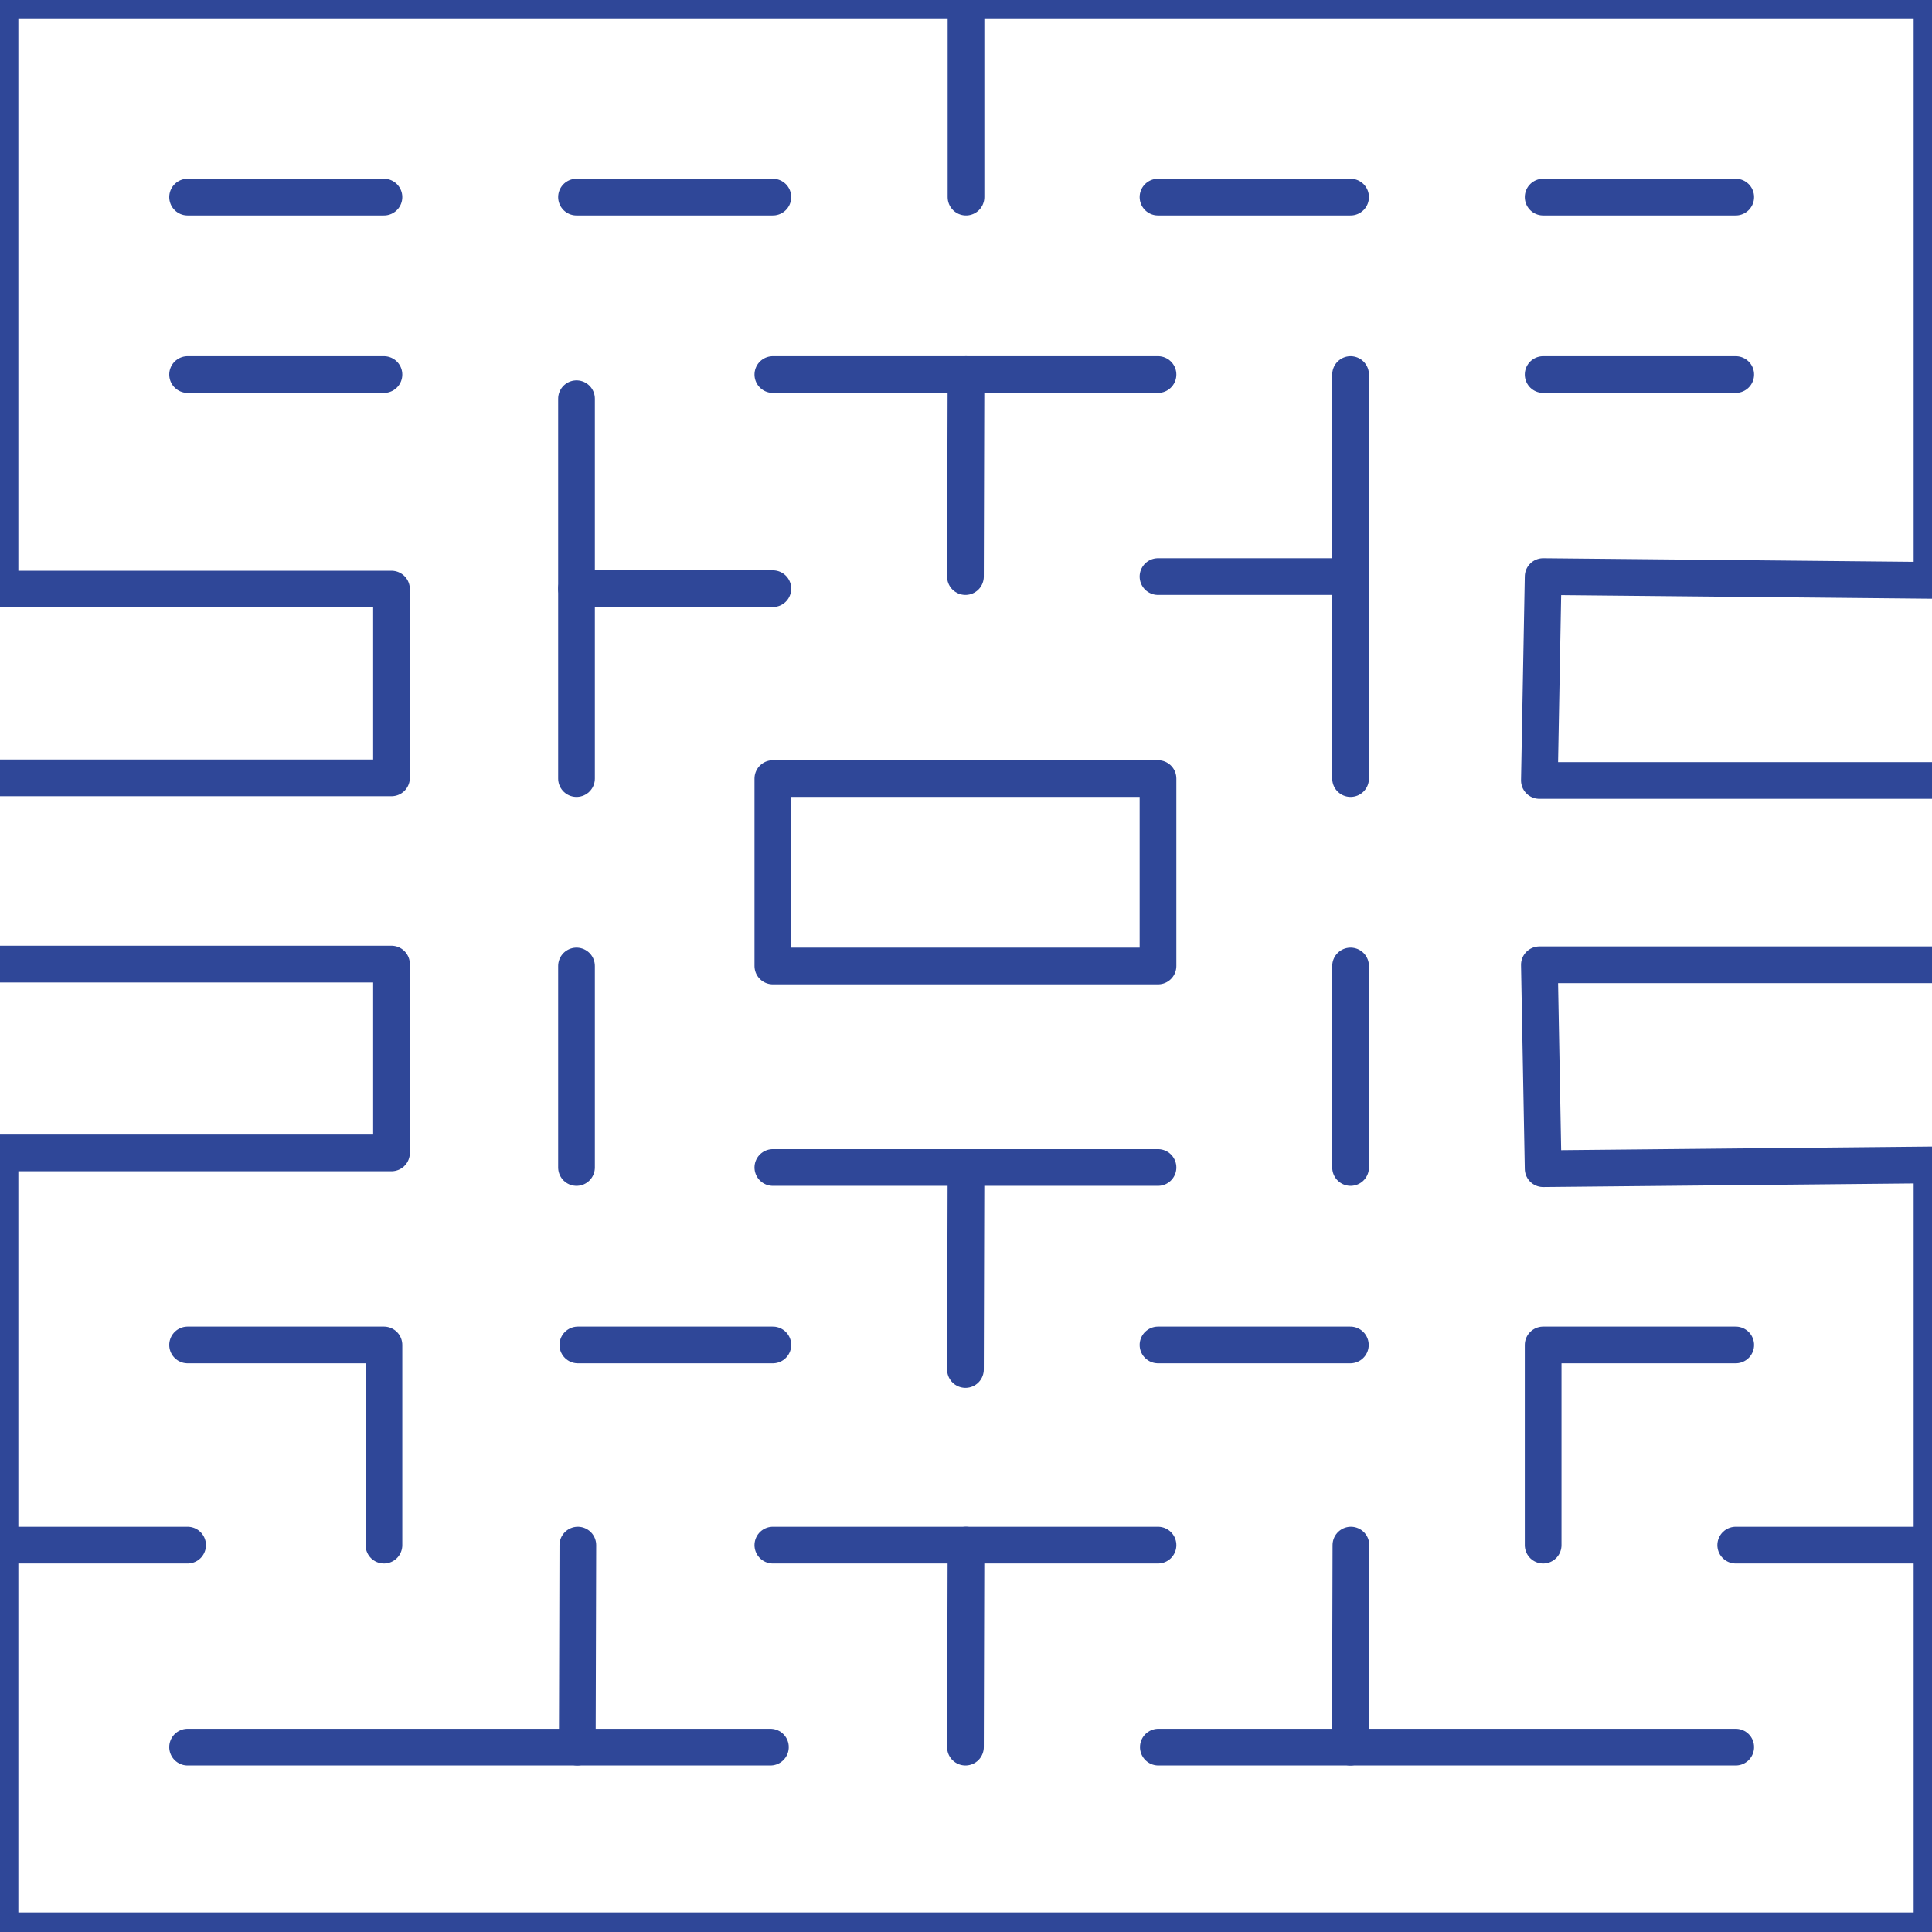
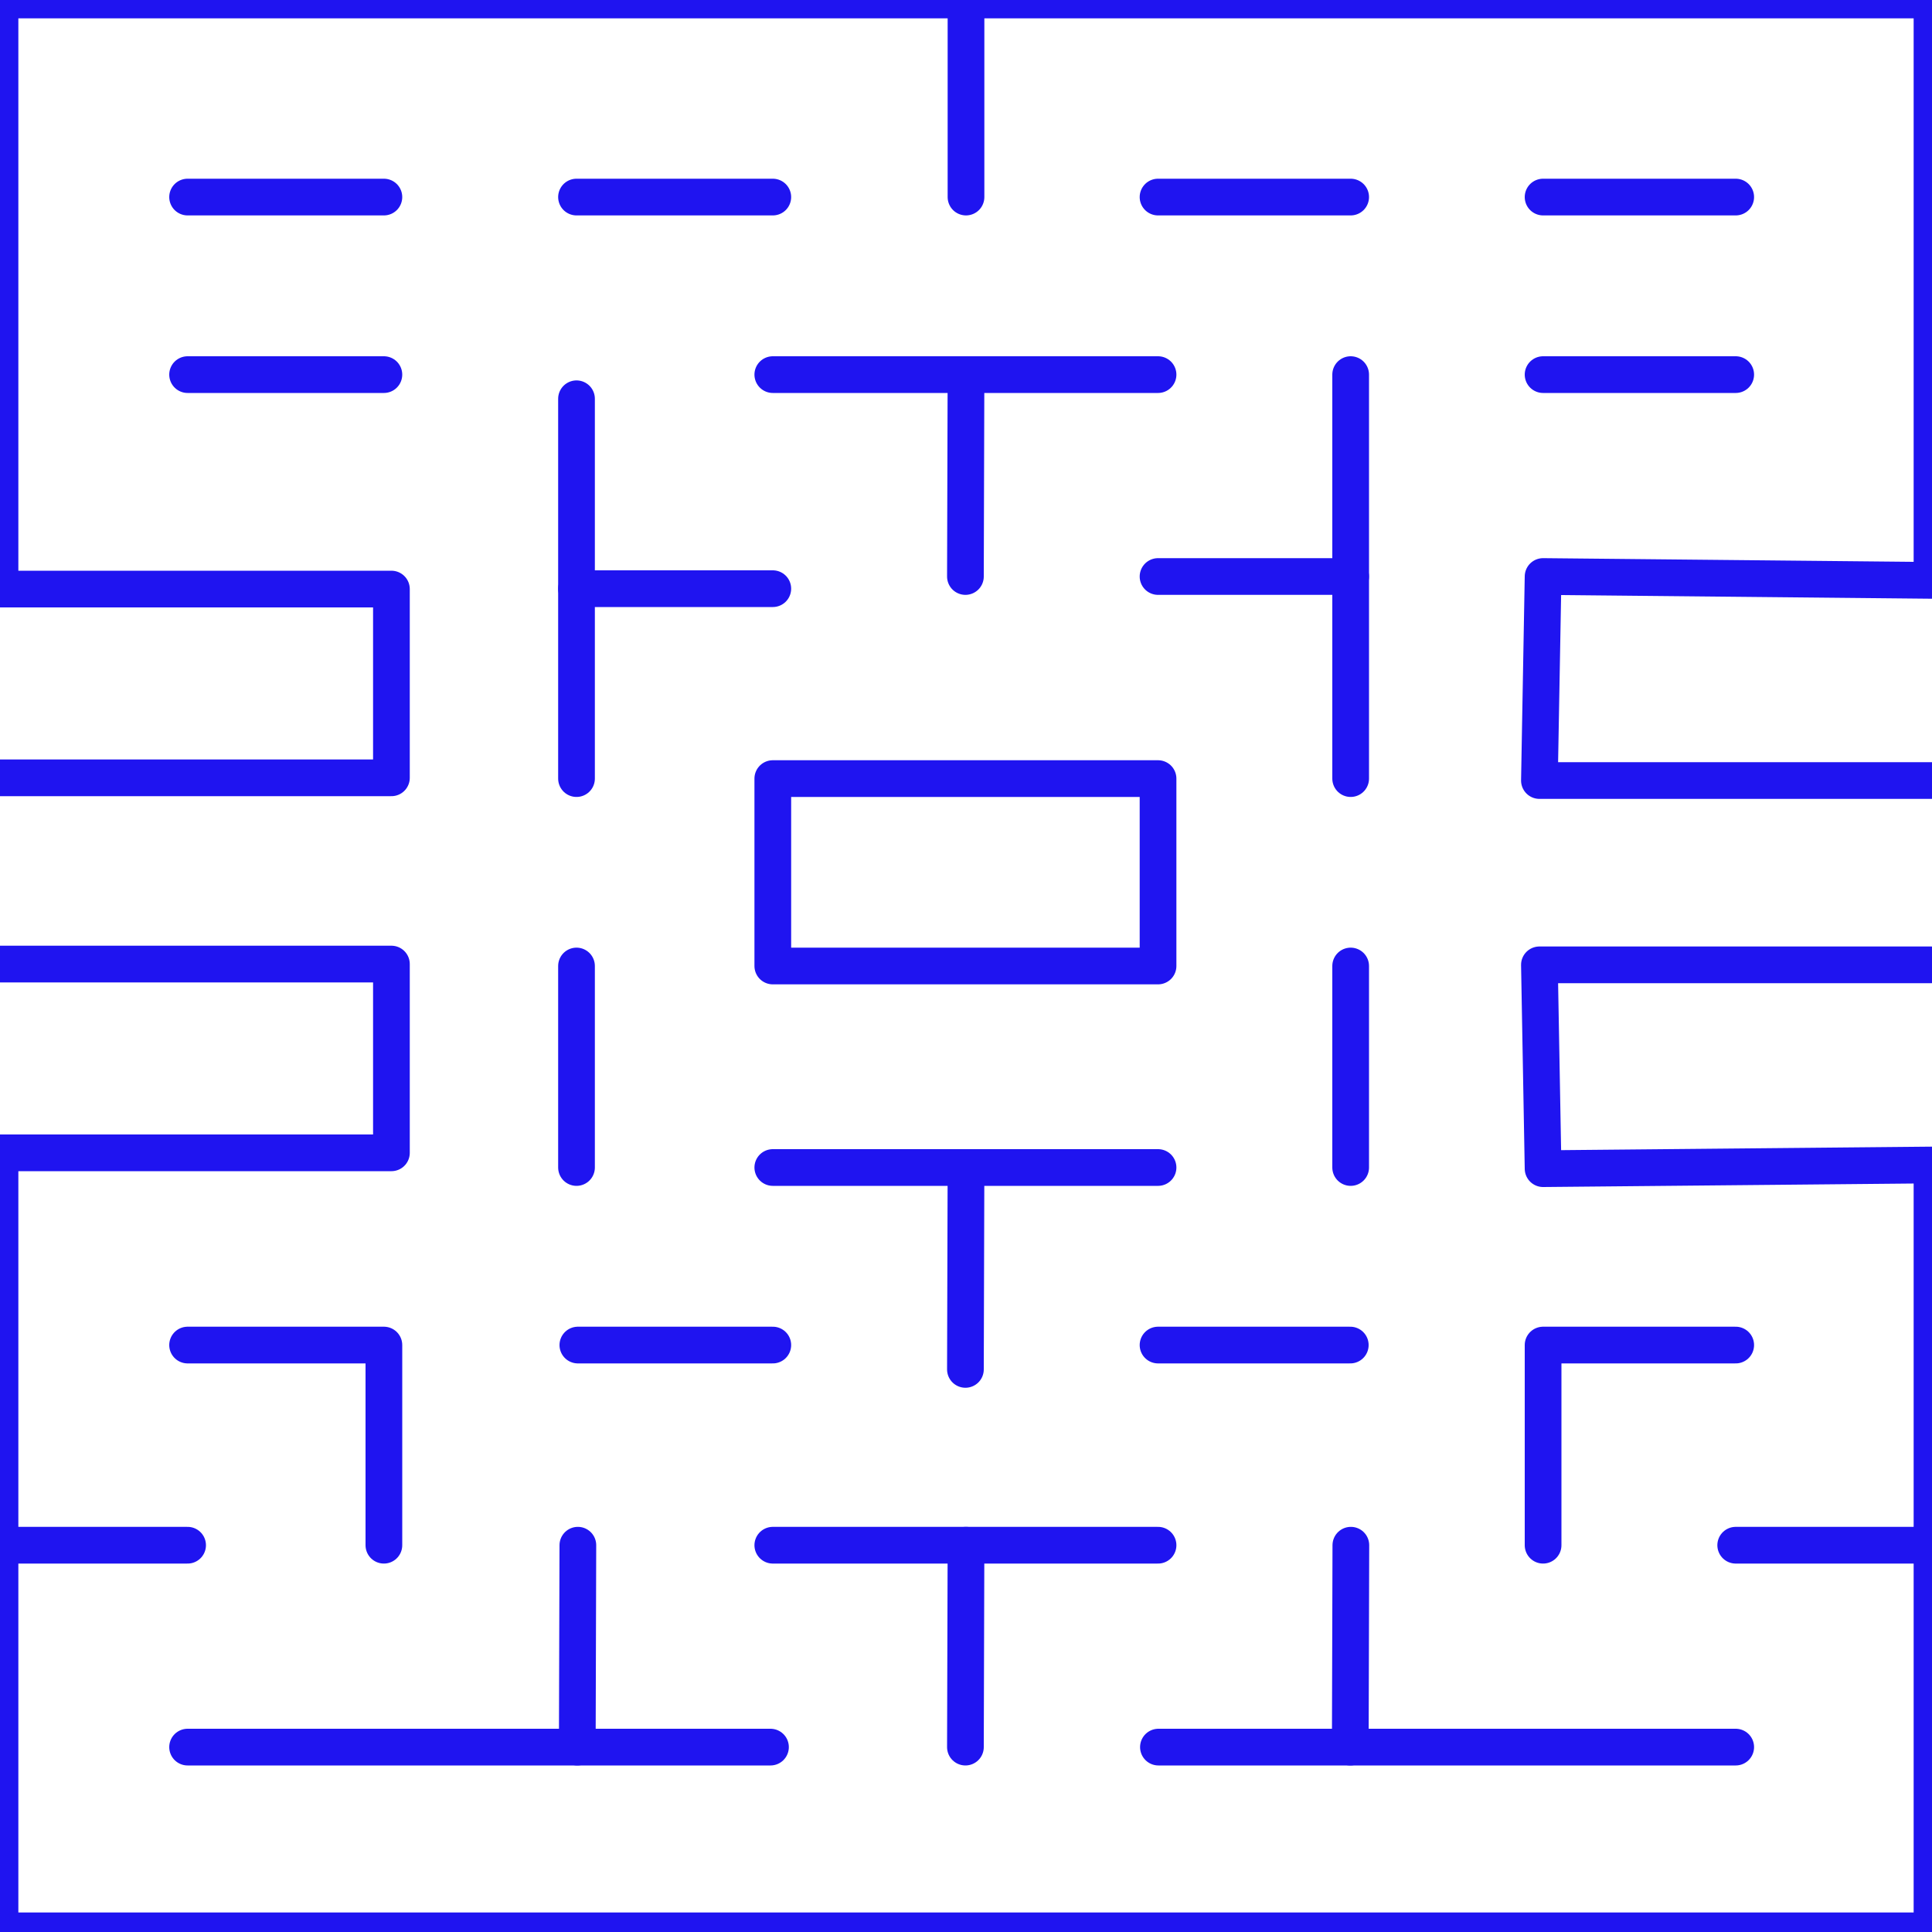
<svg xmlns="http://www.w3.org/2000/svg" version="1.1" id="Calque_1" x="0px" y="0px" viewBox="0 0 1000 1000" style="enable-background:new 0 0 1000 1000;" xml:space="preserve">
  <style type="text/css">
- 	.st0{fill:none;stroke:#2F4798;stroke-width:19;stroke-linecap:round;stroke-linejoin:round;stroke-miterlimit:10;}
+ 	.st0{fill:none;stroke:#1F14F0;stroke-width:19;stroke-linecap:round;stroke-linejoin:round;stroke-miterlimit:10;}
</style>
-   <polyline class="st0" points="0,402.63 202.64,402.63 202.64,304.91 0,304.91 0,0 1000,0 1000,300.38 798.73,298.43 796.78,403.97   1000,403.97 " />
-   <polyline class="st0" points="0,499.02 202.64,499.02 202.64,596.74 0,596.74 0,999.38 1000,999.38 1000,602.96 798.73,604.92   796.78,499.38 1000,499.38 " />
-   <line class="st0" x1="500" y1="0" x2="500" y2="102.01" />
-   <line class="st0" x1="97.1" y1="102.01" x2="198.73" y2="102.01" />
-   <line class="st0" x1="298.4" y1="102.01" x2="400.03" y2="102.01" />
-   <line class="st0" x1="599.38" y1="102.01" x2="699.06" y2="102.01" />
-   <line class="st0" x1="798.73" y1="102.01" x2="898.41" y2="102.01" />
-   <polyline class="st0" points="298.4,206.38 298.4,304.69 298.4,402.99 " />
-   <line class="st0" x1="400.03" y1="304.69" x2="298.4" y2="304.69" />
-   <line class="st0" x1="97.1" y1="193.87" x2="198.73" y2="193.87" />
-   <line class="st0" x1="798.73" y1="193.87" x2="898.41" y2="193.87" />
-   <line class="st0" x1="699.06" y1="193.87" x2="699.06" y2="402.99" />
-   <line class="st0" x1="599.38" y1="298.43" x2="699.06" y2="298.43" />
-   <line class="st0" x1="400.03" y1="193.87" x2="599.38" y2="193.87" />
-   <line class="st0" x1="499.71" y1="298.43" x2="500" y2="193.87" />
-   <line class="st0" x1="400.03" y1="604.29" x2="599.38" y2="604.29" />
-   <line class="st0" x1="499.71" y1="708.85" x2="500" y2="604.29" />
-   <line class="st0" x1="400.03" y1="799.76" x2="599.38" y2="799.76" />
-   <line class="st0" x1="499.71" y1="904.32" x2="500" y2="799.76" />
-   <line class="st0" x1="398.76" y1="904.32" x2="97.1" y2="904.32" />
-   <line class="st0" x1="299.09" y1="799.76" x2="298.8" y2="904.32" />
-   <line class="st0" x1="898.41" y1="904.32" x2="599.56" y2="904.32" />
-   <line class="st0" x1="699.23" y1="799.76" x2="698.94" y2="904.32" />
-   <polygon class="st0" points="400.03,402.99 462.57,402.99 599.38,402.99 599.38,500 400.03,500 " />
-   <line class="st0" x1="298.4" y1="500" x2="298.4" y2="604.29" />
-   <line class="st0" x1="699.06" y1="500" x2="699.06" y2="604.29" />
-   <line class="st0" x1="97.1" y1="799.76" x2="0" y2="799.76" />
-   <line class="st0" x1="898.41" y1="799.76" x2="1000" y2="799.76" />
-   <polyline class="st0" points="898.41,696.15 798.73,696.15 798.73,799.76 " />
-   <line class="st0" x1="599.38" y1="696.15" x2="698.94" y2="696.15" />
-   <polyline class="st0" points="97.1,696.15 198.73,696.15 198.73,799.76 " />
-   <line class="st0" x1="299.09" y1="696.15" x2="400.03" y2="696.15" />
+   <polyline class="st0" points="0,402.6 202.6,402.6 202.6,304.9 0,304.9 0,0 1000,0 1000,300.4 798.7,298.4 796.8,404 1000,404 " />
+   <polyline class="st0" points="0,499 202.6,499 202.6,596.7 0,596.7 0,999.4 1000,999.4 1000,603 798.7,604.9 796.8,499.4   1000,499.4 " />
+   <line class="st0" x1="500" y1="0" x2="500" y2="102" />
+   <line class="st0" x1="97.1" y1="102" x2="198.7" y2="102" />
+   <line class="st0" x1="298.4" y1="102" x2="400" y2="102" />
+   <line class="st0" x1="599.4" y1="102" x2="699.1" y2="102" />
+   <line class="st0" x1="798.7" y1="102" x2="898.4" y2="102" />
+   <polyline class="st0" points="298.4,206.4 298.4,304.7 298.4,403 " />
+   <line class="st0" x1="400" y1="304.7" x2="298.4" y2="304.7" />
+   <line class="st0" x1="97.1" y1="193.9" x2="198.7" y2="193.9" />
+   <line class="st0" x1="798.7" y1="193.9" x2="898.4" y2="193.9" />
+   <line class="st0" x1="699.1" y1="193.9" x2="699.1" y2="403" />
+   <line class="st0" x1="599.4" y1="298.4" x2="699.1" y2="298.4" />
+   <line class="st0" x1="400" y1="193.9" x2="599.4" y2="193.9" />
+   <line class="st0" x1="499.7" y1="298.4" x2="500" y2="193.9" />
+   <line class="st0" x1="400" y1="604.3" x2="599.4" y2="604.3" />
+   <line class="st0" x1="499.7" y1="708.8" x2="500" y2="604.3" />
+   <line class="st0" x1="400" y1="799.8" x2="599.4" y2="799.8" />
+   <line class="st0" x1="499.7" y1="904.3" x2="500" y2="799.8" />
+   <line class="st0" x1="398.8" y1="904.3" x2="97.1" y2="904.3" />
+   <line class="st0" x1="299.1" y1="799.8" x2="298.8" y2="904.3" />
+   <line class="st0" x1="898.4" y1="904.3" x2="599.6" y2="904.3" />
+   <line class="st0" x1="699.2" y1="799.8" x2="698.9" y2="904.3" />
+   <polygon class="st0" points="400,403 462.6,403 599.4,403 599.4,500 400,500 " />
+   <line class="st0" x1="298.4" y1="500" x2="298.4" y2="604.3" />
+   <line class="st0" x1="699.1" y1="500" x2="699.1" y2="604.3" />
+   <line class="st0" x1="97.1" y1="799.8" x2="0" y2="799.8" />
+   <line class="st0" x1="898.4" y1="799.8" x2="1000" y2="799.8" />
+   <polyline class="st0" points="898.4,696.2 798.7,696.2 798.7,799.8 " />
+   <line class="st0" x1="599.4" y1="696.2" x2="698.9" y2="696.2" />
+   <polyline class="st0" points="97.1,696.2 198.7,696.2 198.7,799.8 " />
+   <line class="st0" x1="299.1" y1="696.2" x2="400" y2="696.2" />
</svg>
